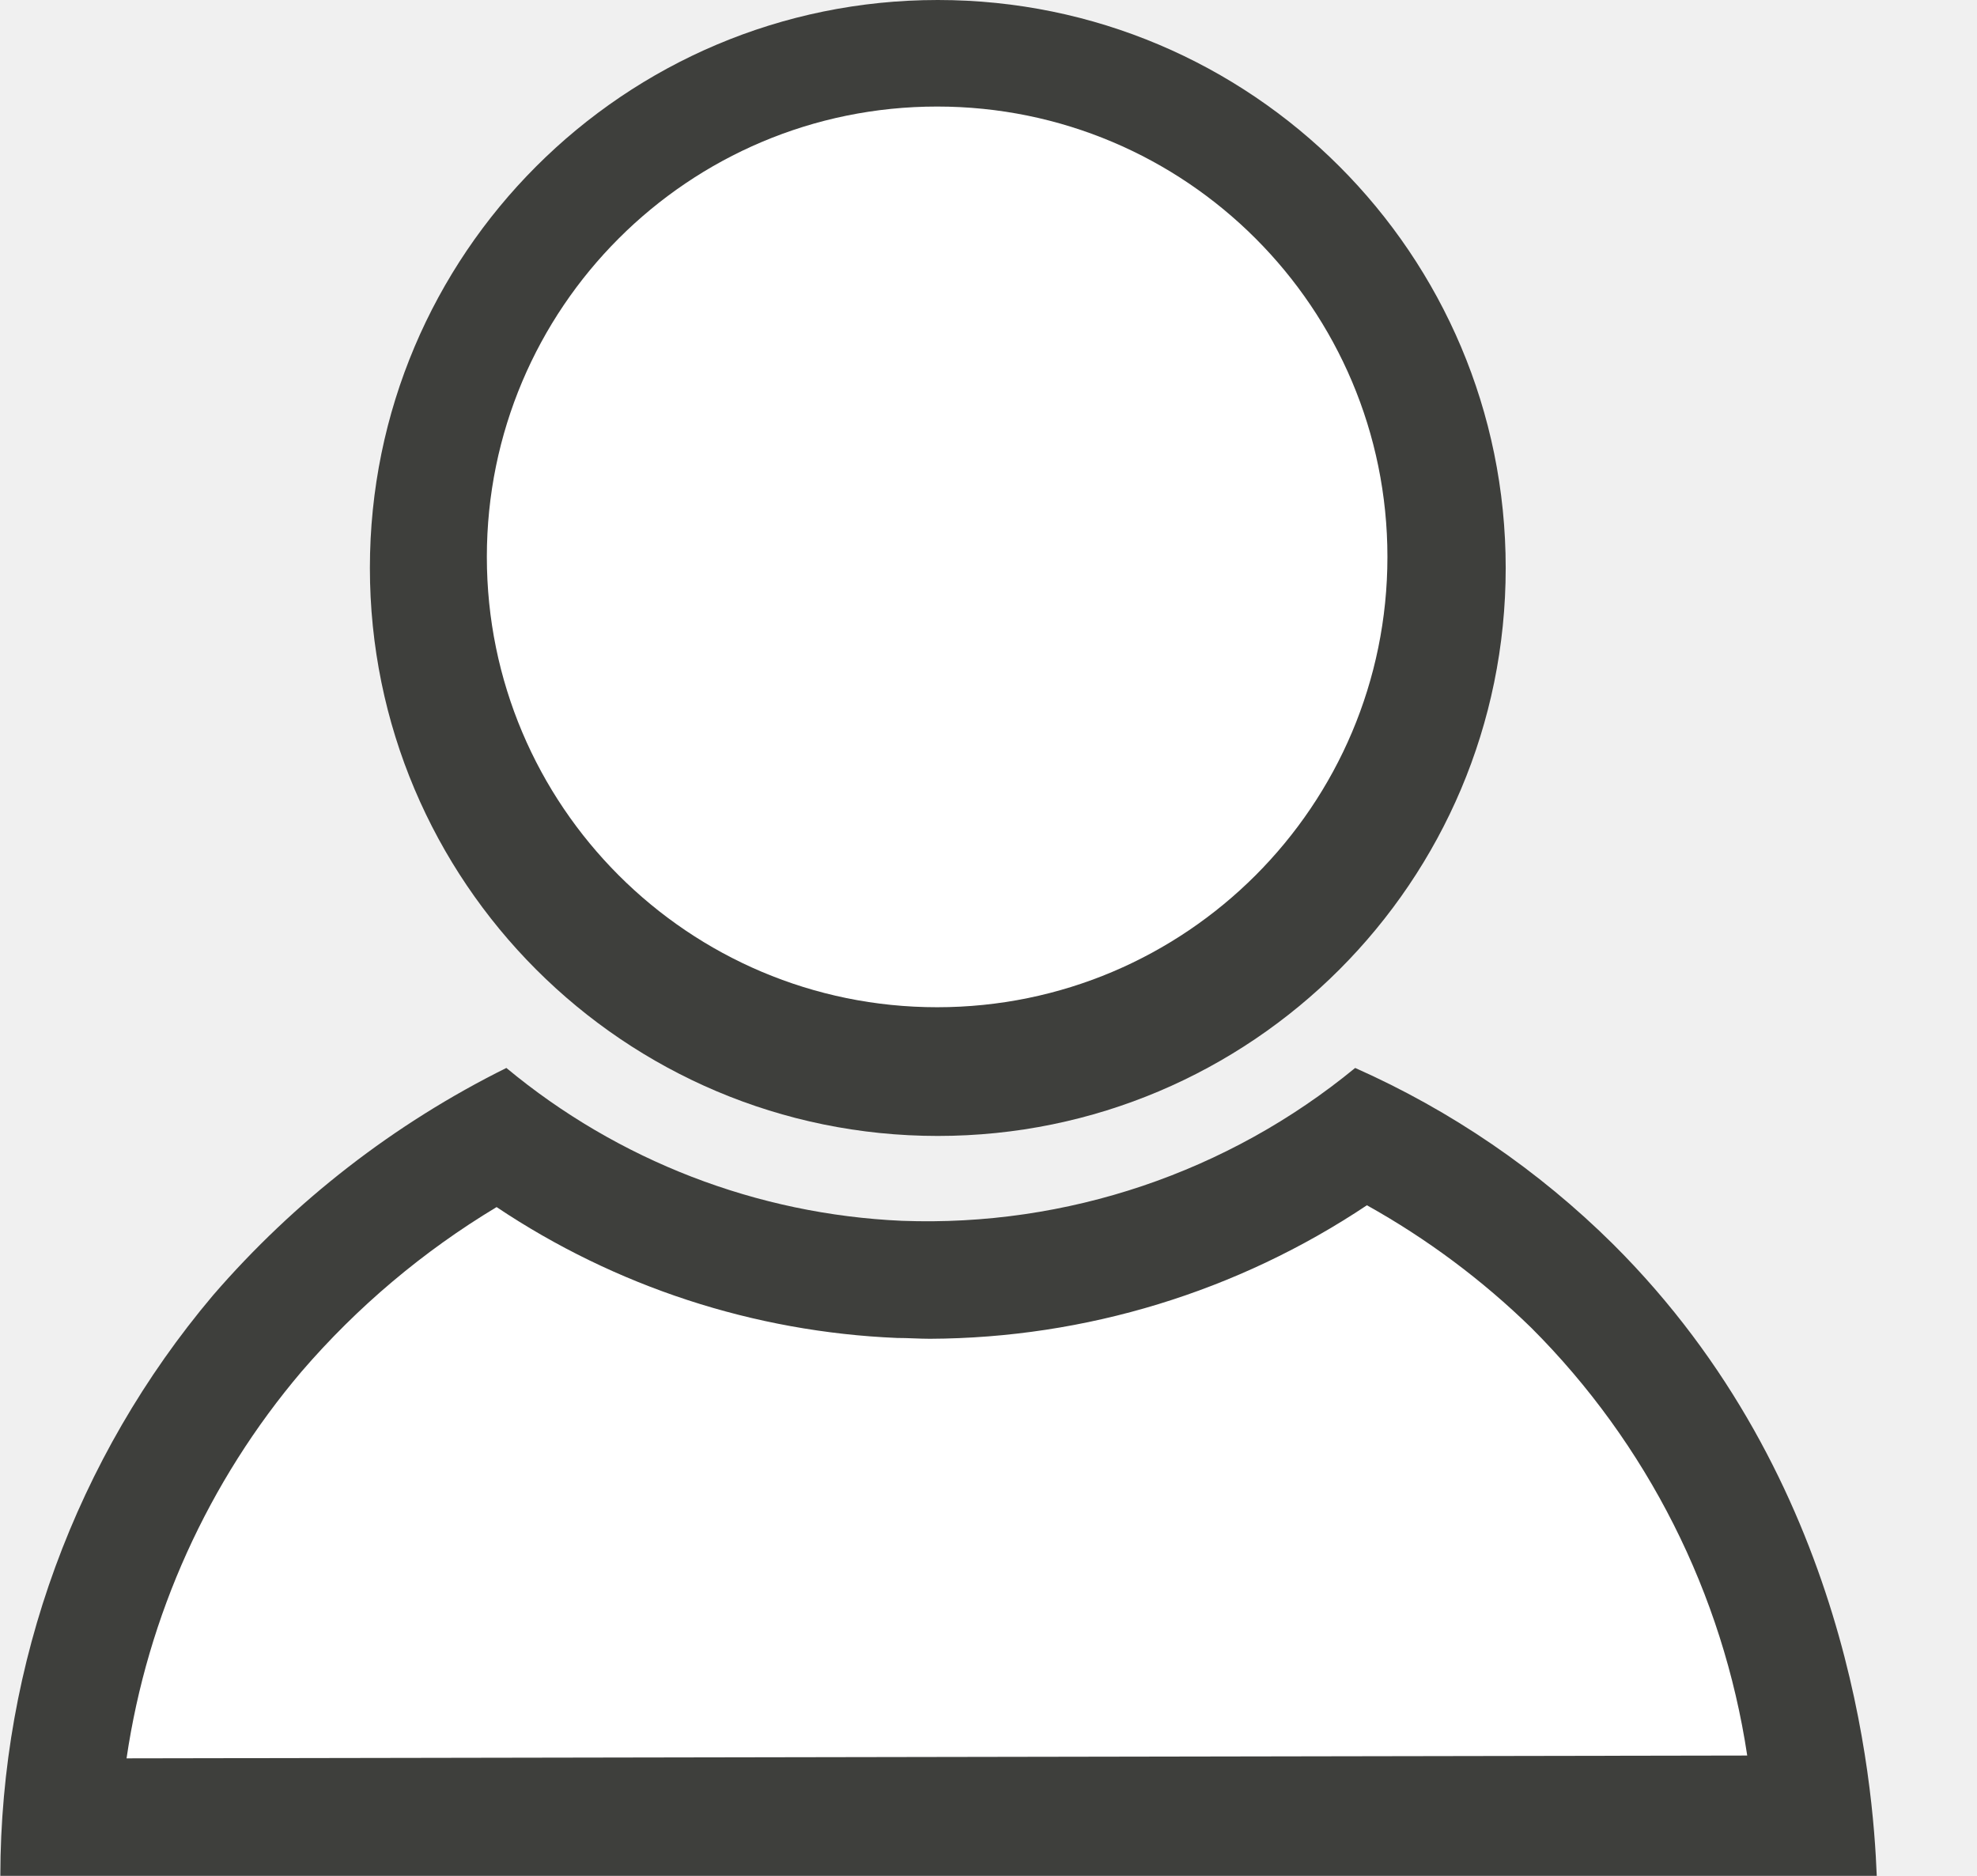
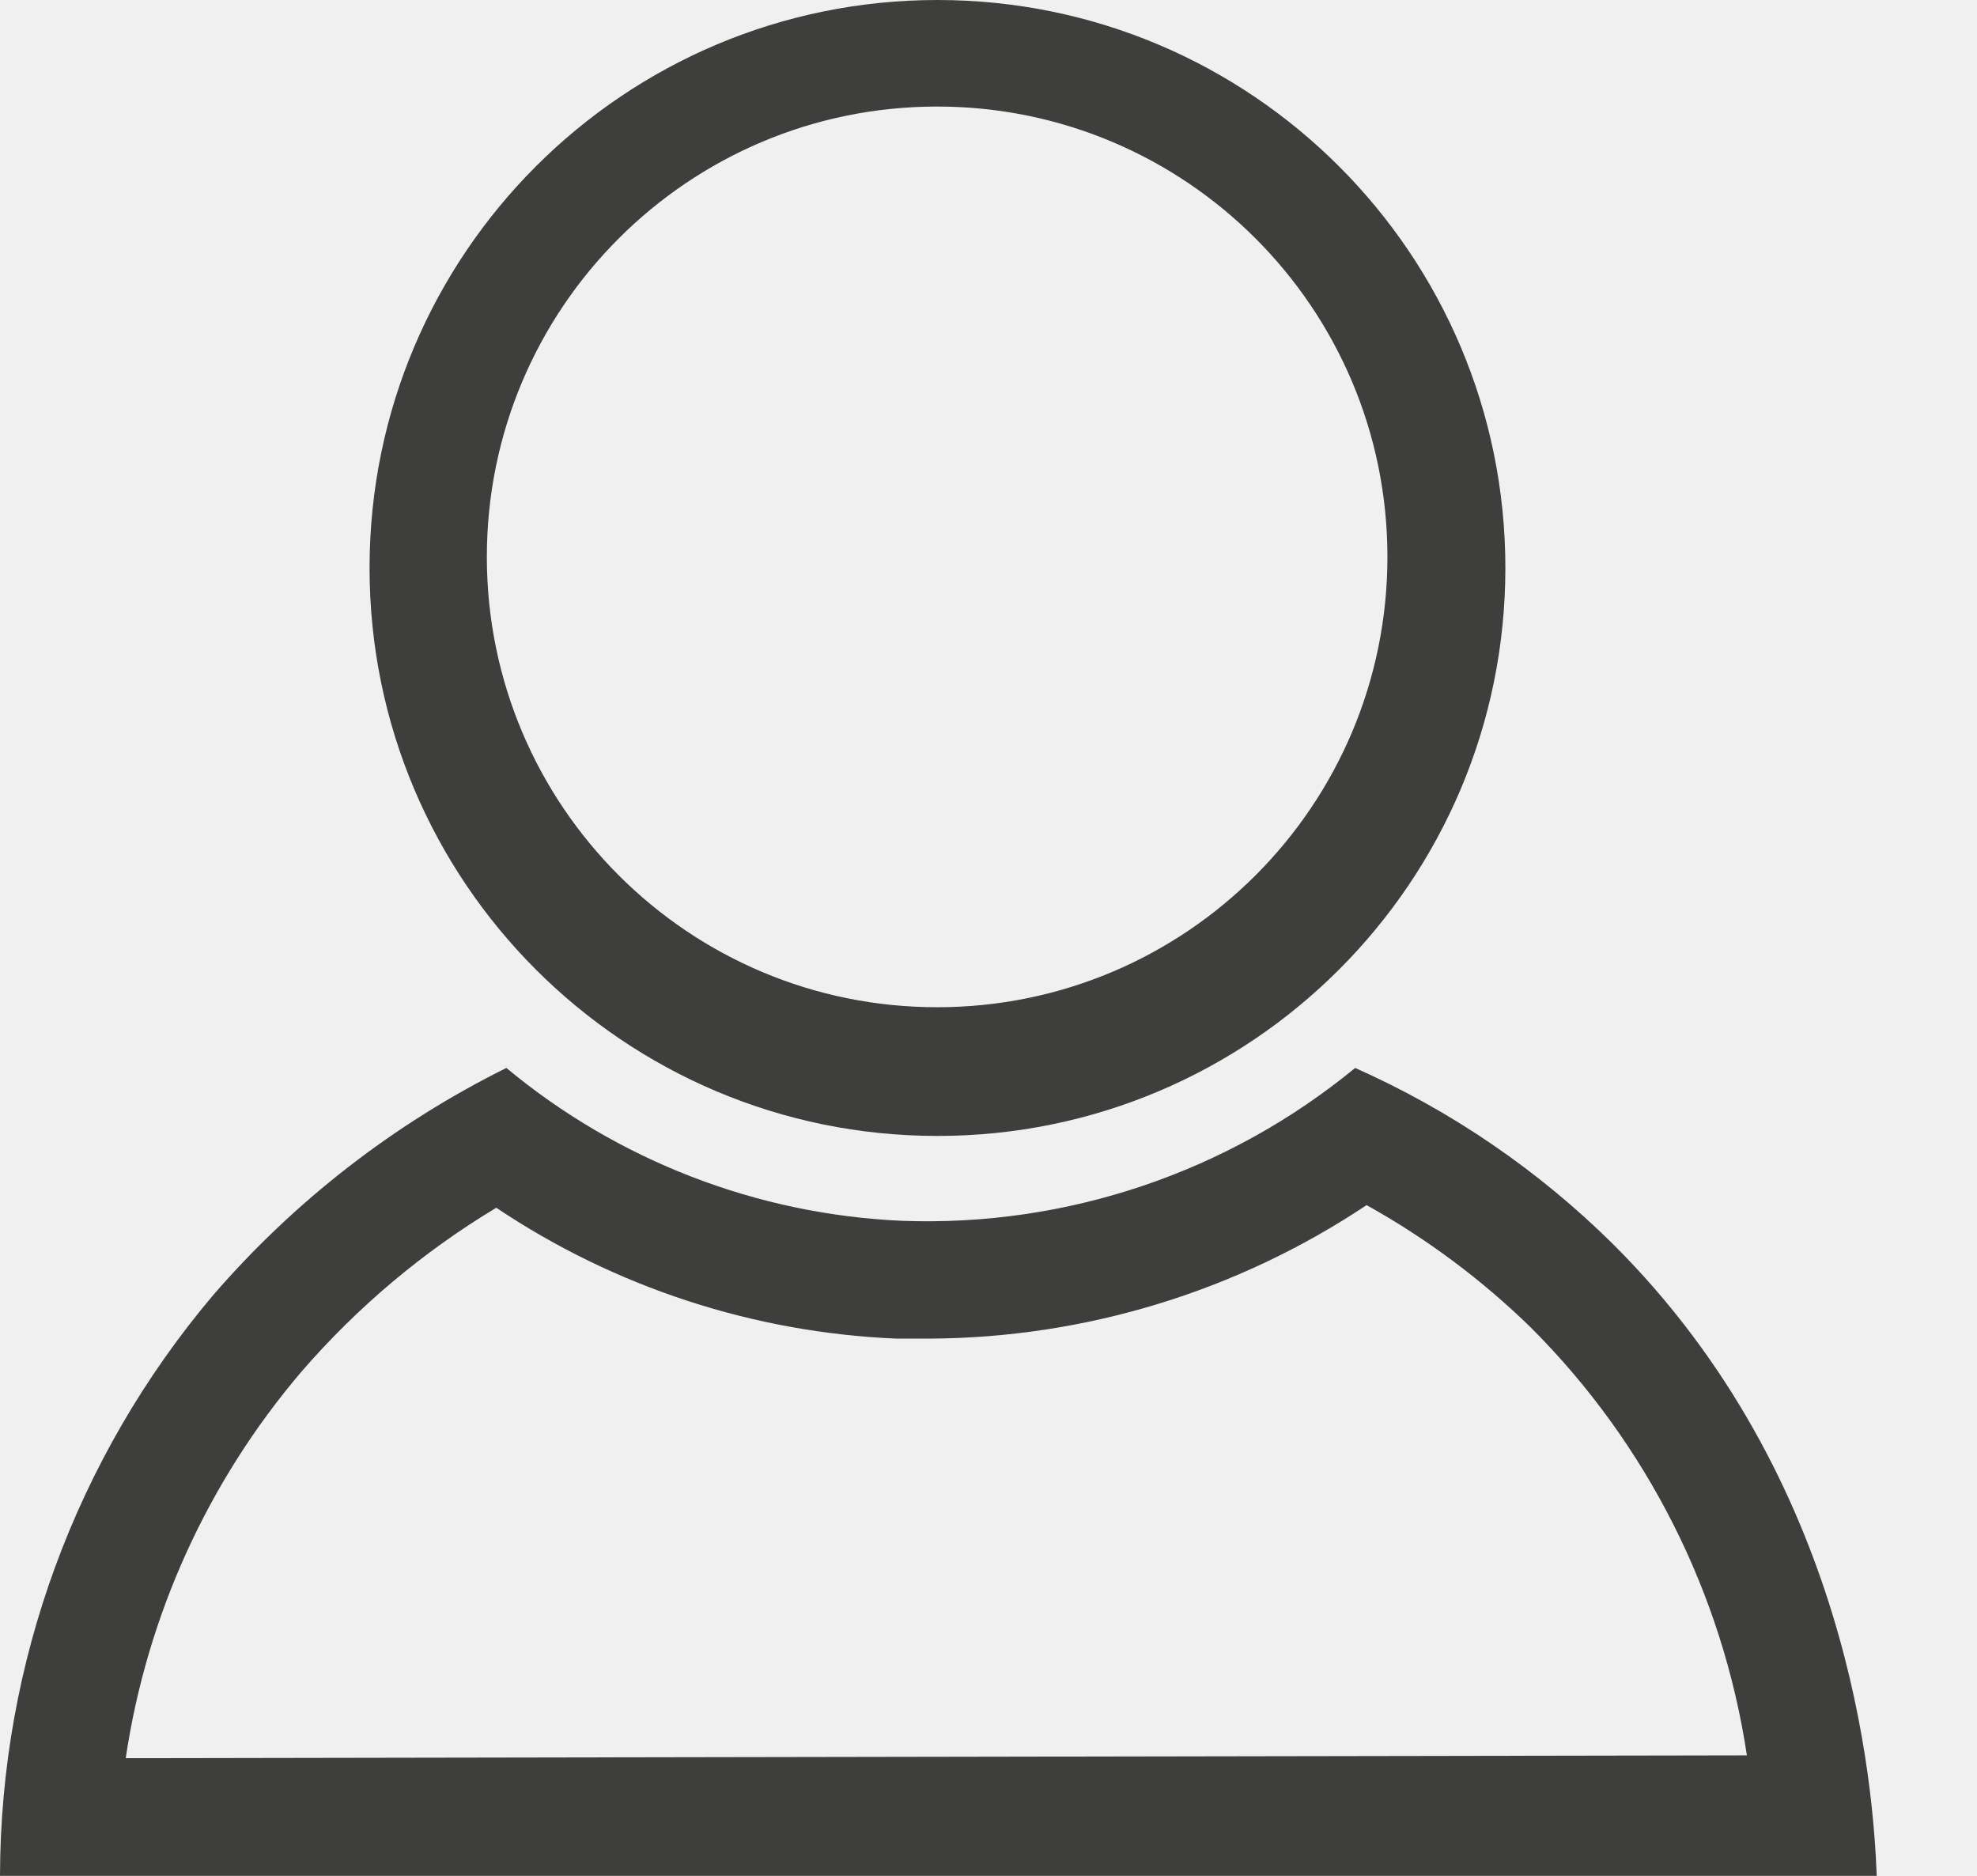
<svg xmlns="http://www.w3.org/2000/svg" id="Layer_1" data-name="Layer 1" viewBox="0 0 119.51 113.39">
  <defs>
-     <style>.cls-1{fill:#3e3f3c;}.cls-2,.cls-3{fill:#fff;}.cls-3{stroke:#231f20;stroke-miterlimit:10;}</style>
+     <style>.cls-1{fill:#3e3f3c;}.cls-2,.cls-3{fill:#fff;}.cls-2{stroke:#231f20;stroke-miterlimit:10;}.cls-4{fill:none;}</style>
  </defs>
-   <circle class="cls-1" cx="56.69" cy="34.33" r="34.33" />
-   <circle class="cls-2" cx="56.65" cy="33.66" r="27.22" />
-   <path class="cls-3" d="M163.94,116.54" transform="translate(-81.98 -82.89)" />
-   <path class="cls-2" d="M162.75,117.21" transform="translate(-81.98 -82.89)" />
-   <path class="cls-2" d="M161.06,116.14" transform="translate(-81.98 -82.89)" />
-   <path class="cls-2" d="M161.64,117.21" transform="translate(-81.98 -82.89)" />
-   <path class="cls-2" d="M184.4,107.14" transform="translate(-81.98 -82.89)" />
-   <path class="cls-1" d="M88.87,87" transform="translate(-81.98 -82.89)" />
-   <path class="cls-1" d="M163.9,147.44a52.29,52.29,0,0,1,15.6,10.66c14.3,14.24,15.71,32.6,15.93,38.17H82a54.5,54.5,0,0,1,12.85-35.08,56.81,56.81,0,0,1,17.74-13.75,40.22,40.22,0,0,0,23.92,9.24A40.76,40.76,0,0,0,163.9,147.44Z" transform="translate(-81.98 -82.89)" />
-   <path class="cls-2" d="M89.63,189.17a46.59,46.59,0,0,1,10.58-23.38A48.63,48.63,0,0,1,112,155.85a47.06,47.06,0,0,0,24.2,7.91c.68,0,1.35.05,2,.05a47.93,47.93,0,0,0,26.41-8.07,47.05,47.05,0,0,1,9.94,7.41A46.29,46.29,0,0,1,187.6,189Z" transform="translate(-81.98 -82.89)" />
-   <path class="cls-2" d="M166.07,117.21" transform="translate(-81.98 -82.89)" />
-   <line class="cls-2" y1="113.39" x2="119.51" y2="113.39" />
+   <path class="cls-1" d="M56.69,0A34.33,34.33,0,1,0,91,34.33,34.33,34.33,0,0,0,56.69,0Zm0,60.88A27.22,27.22,0,1,1,83.87,33.66,27.22,27.22,0,0,1,56.65,60.88Z" transform="translate(0 0)" />
+   <path class="cls-2" d="M82,33.65" transform="translate(0 0)" />
+   <path class="cls-3" d="M80.77,34.32" transform="translate(0 0)" />
+   <path class="cls-3" d="M79.08,33.25" transform="translate(0 0)" />
+   <path class="cls-3" d="M79.66,34.32" transform="translate(0 0)" />
+   <path class="cls-3" d="M102.42,24.25" transform="translate(0 0)" />
+   <path class="cls-1" d="M6.89,4.11" transform="translate(0 0)" />
+   <path class="cls-1" d="M97.52,75.21a52.43,52.43,0,0,0-15.6-10.66,40.77,40.77,0,0,1-27.39,9.24,40.21,40.21,0,0,1-23.92-9.24A56.79,56.79,0,0,0,12.87,78.3,54.53,54.53,0,0,0,0,113.38H113.45C113.23,107.81,111.82,89.45,97.52,75.21ZM18.23,82.9A48.86,48.86,0,0,1,30,73a47,47,0,0,0,24.2,7.91c.68,0,1.35,0,2,0a48,48,0,0,0,26.41-8.07,46.79,46.79,0,0,1,9.94,7.41,46.29,46.29,0,0,1,13.05,25.85l-98,.17A46.57,46.57,0,0,1,18.23,82.9Z" transform="translate(0 0)" />
+   <path class="cls-3" d="M84.09,34.32" transform="translate(0 0)" />
+   <line class="cls-4" y1="113.39" x2="119.51" y2="113.39" />
</svg>
